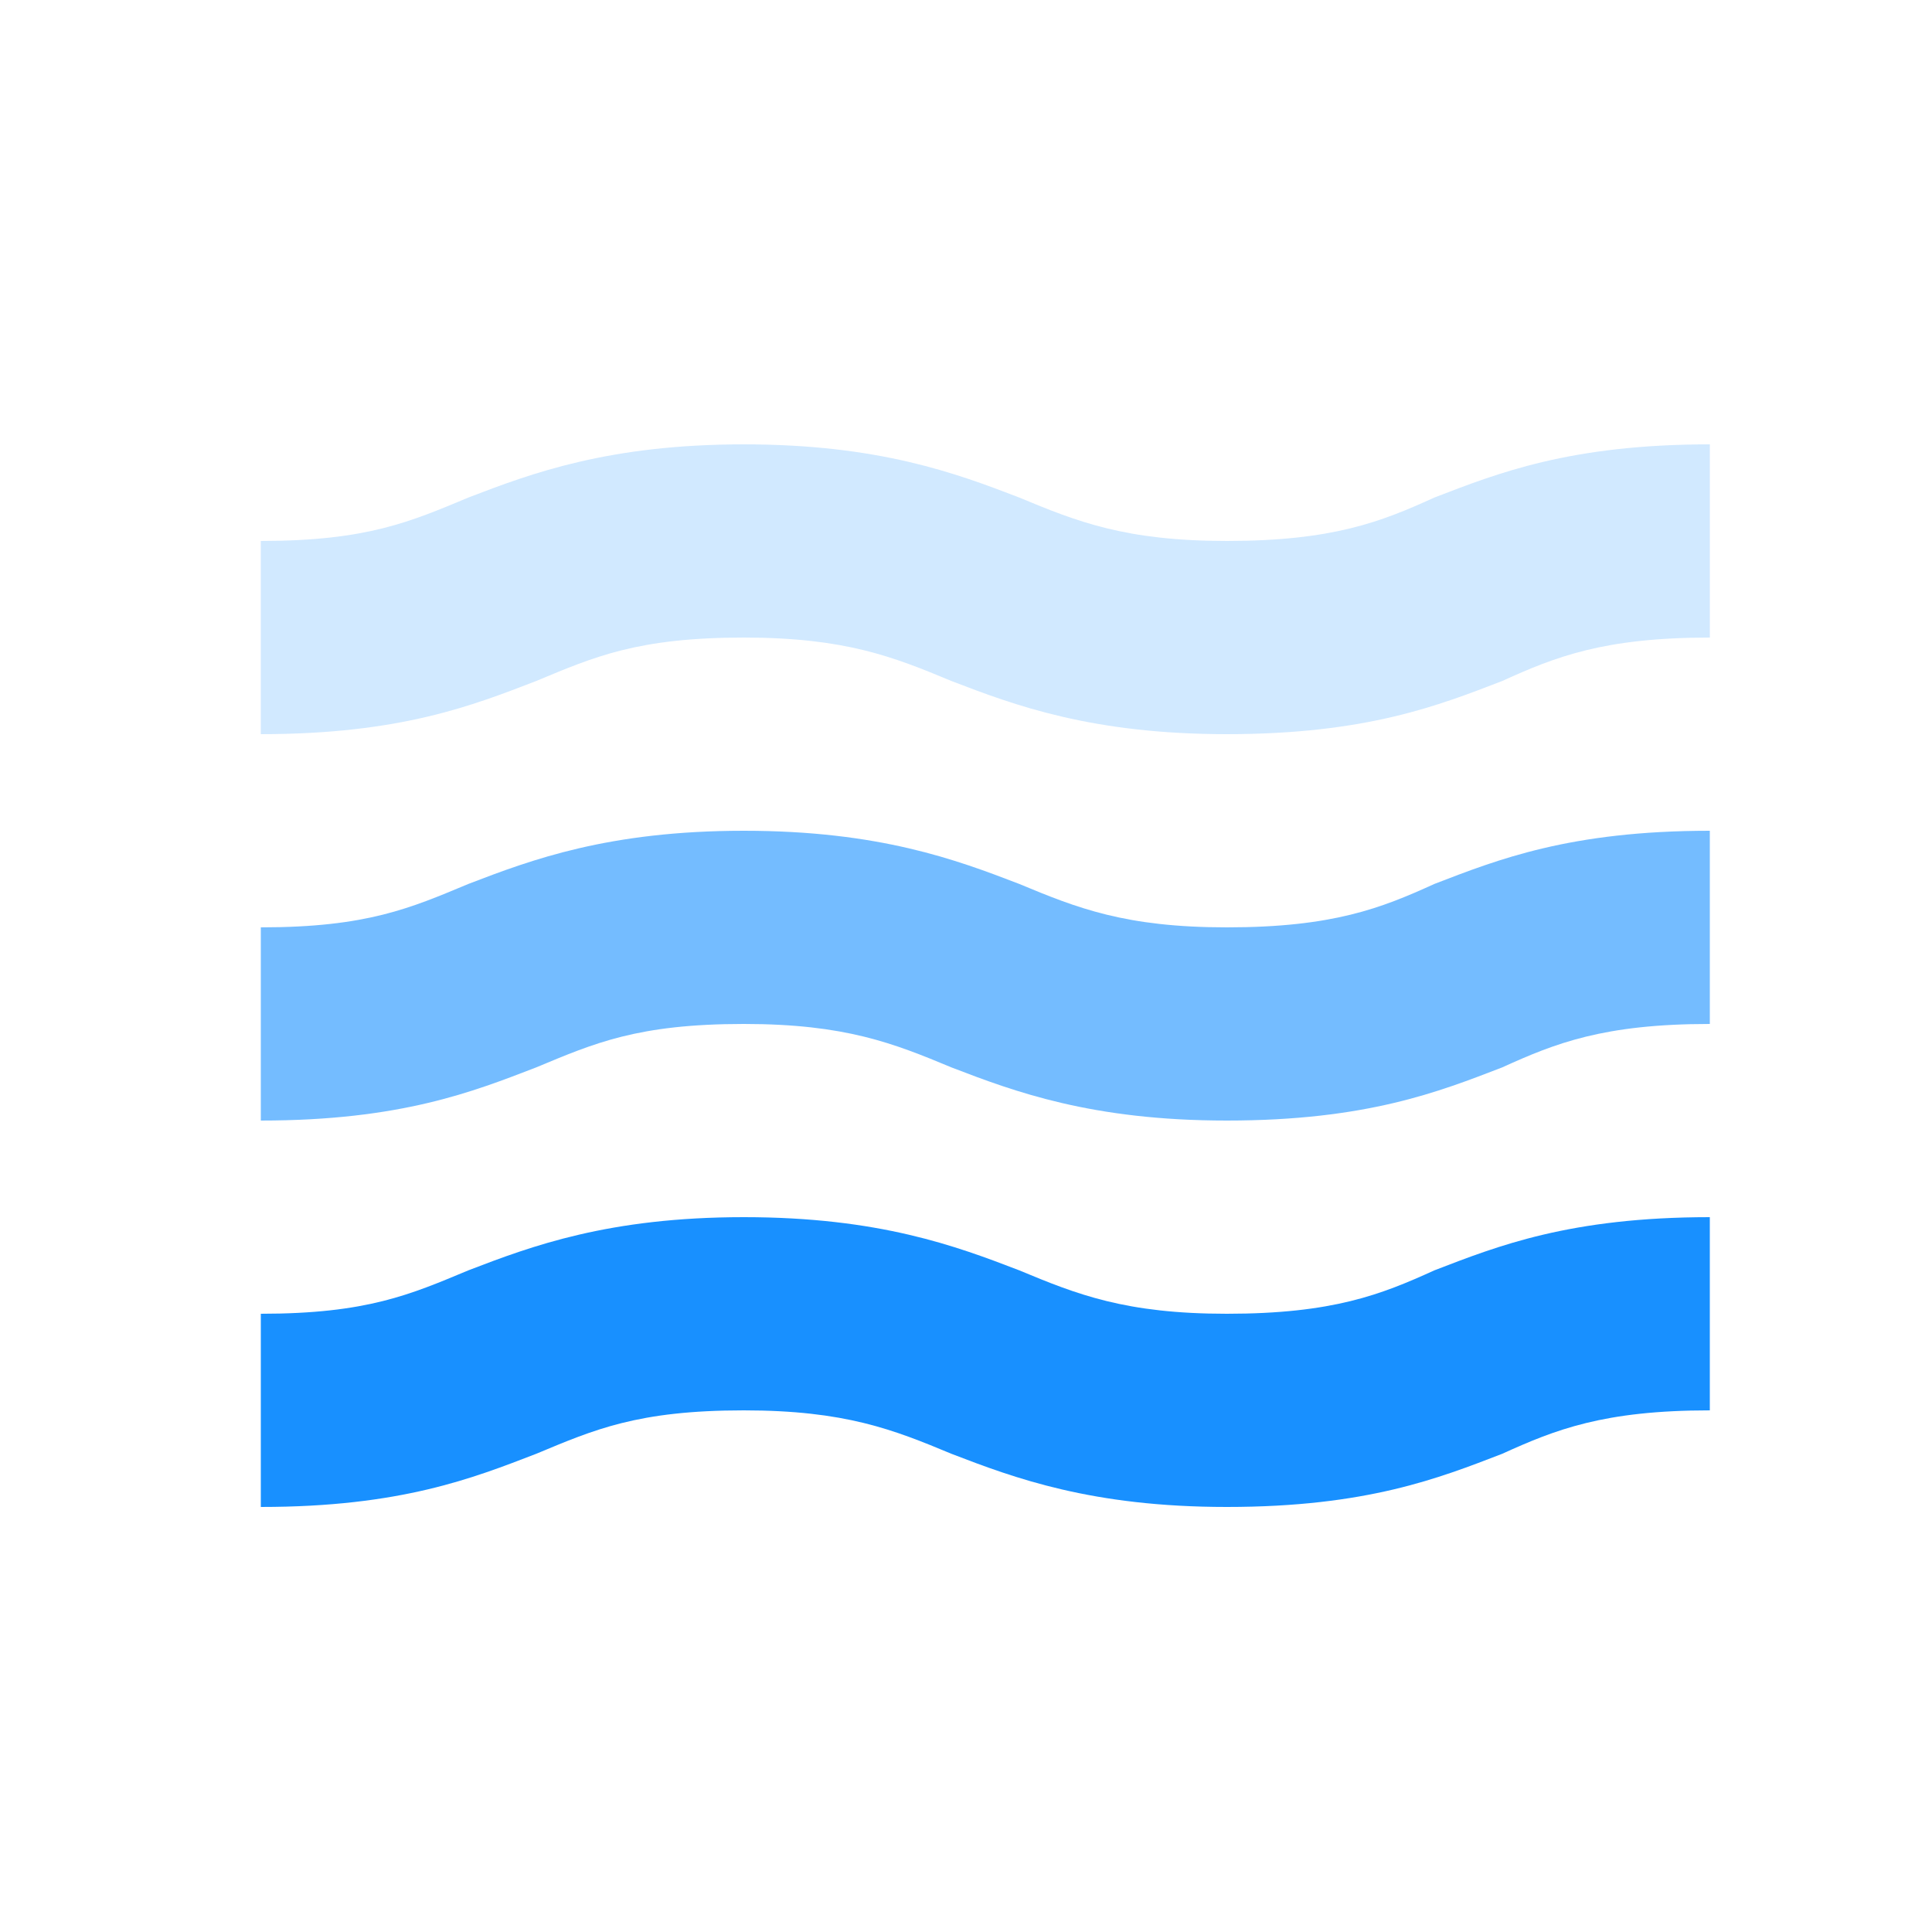
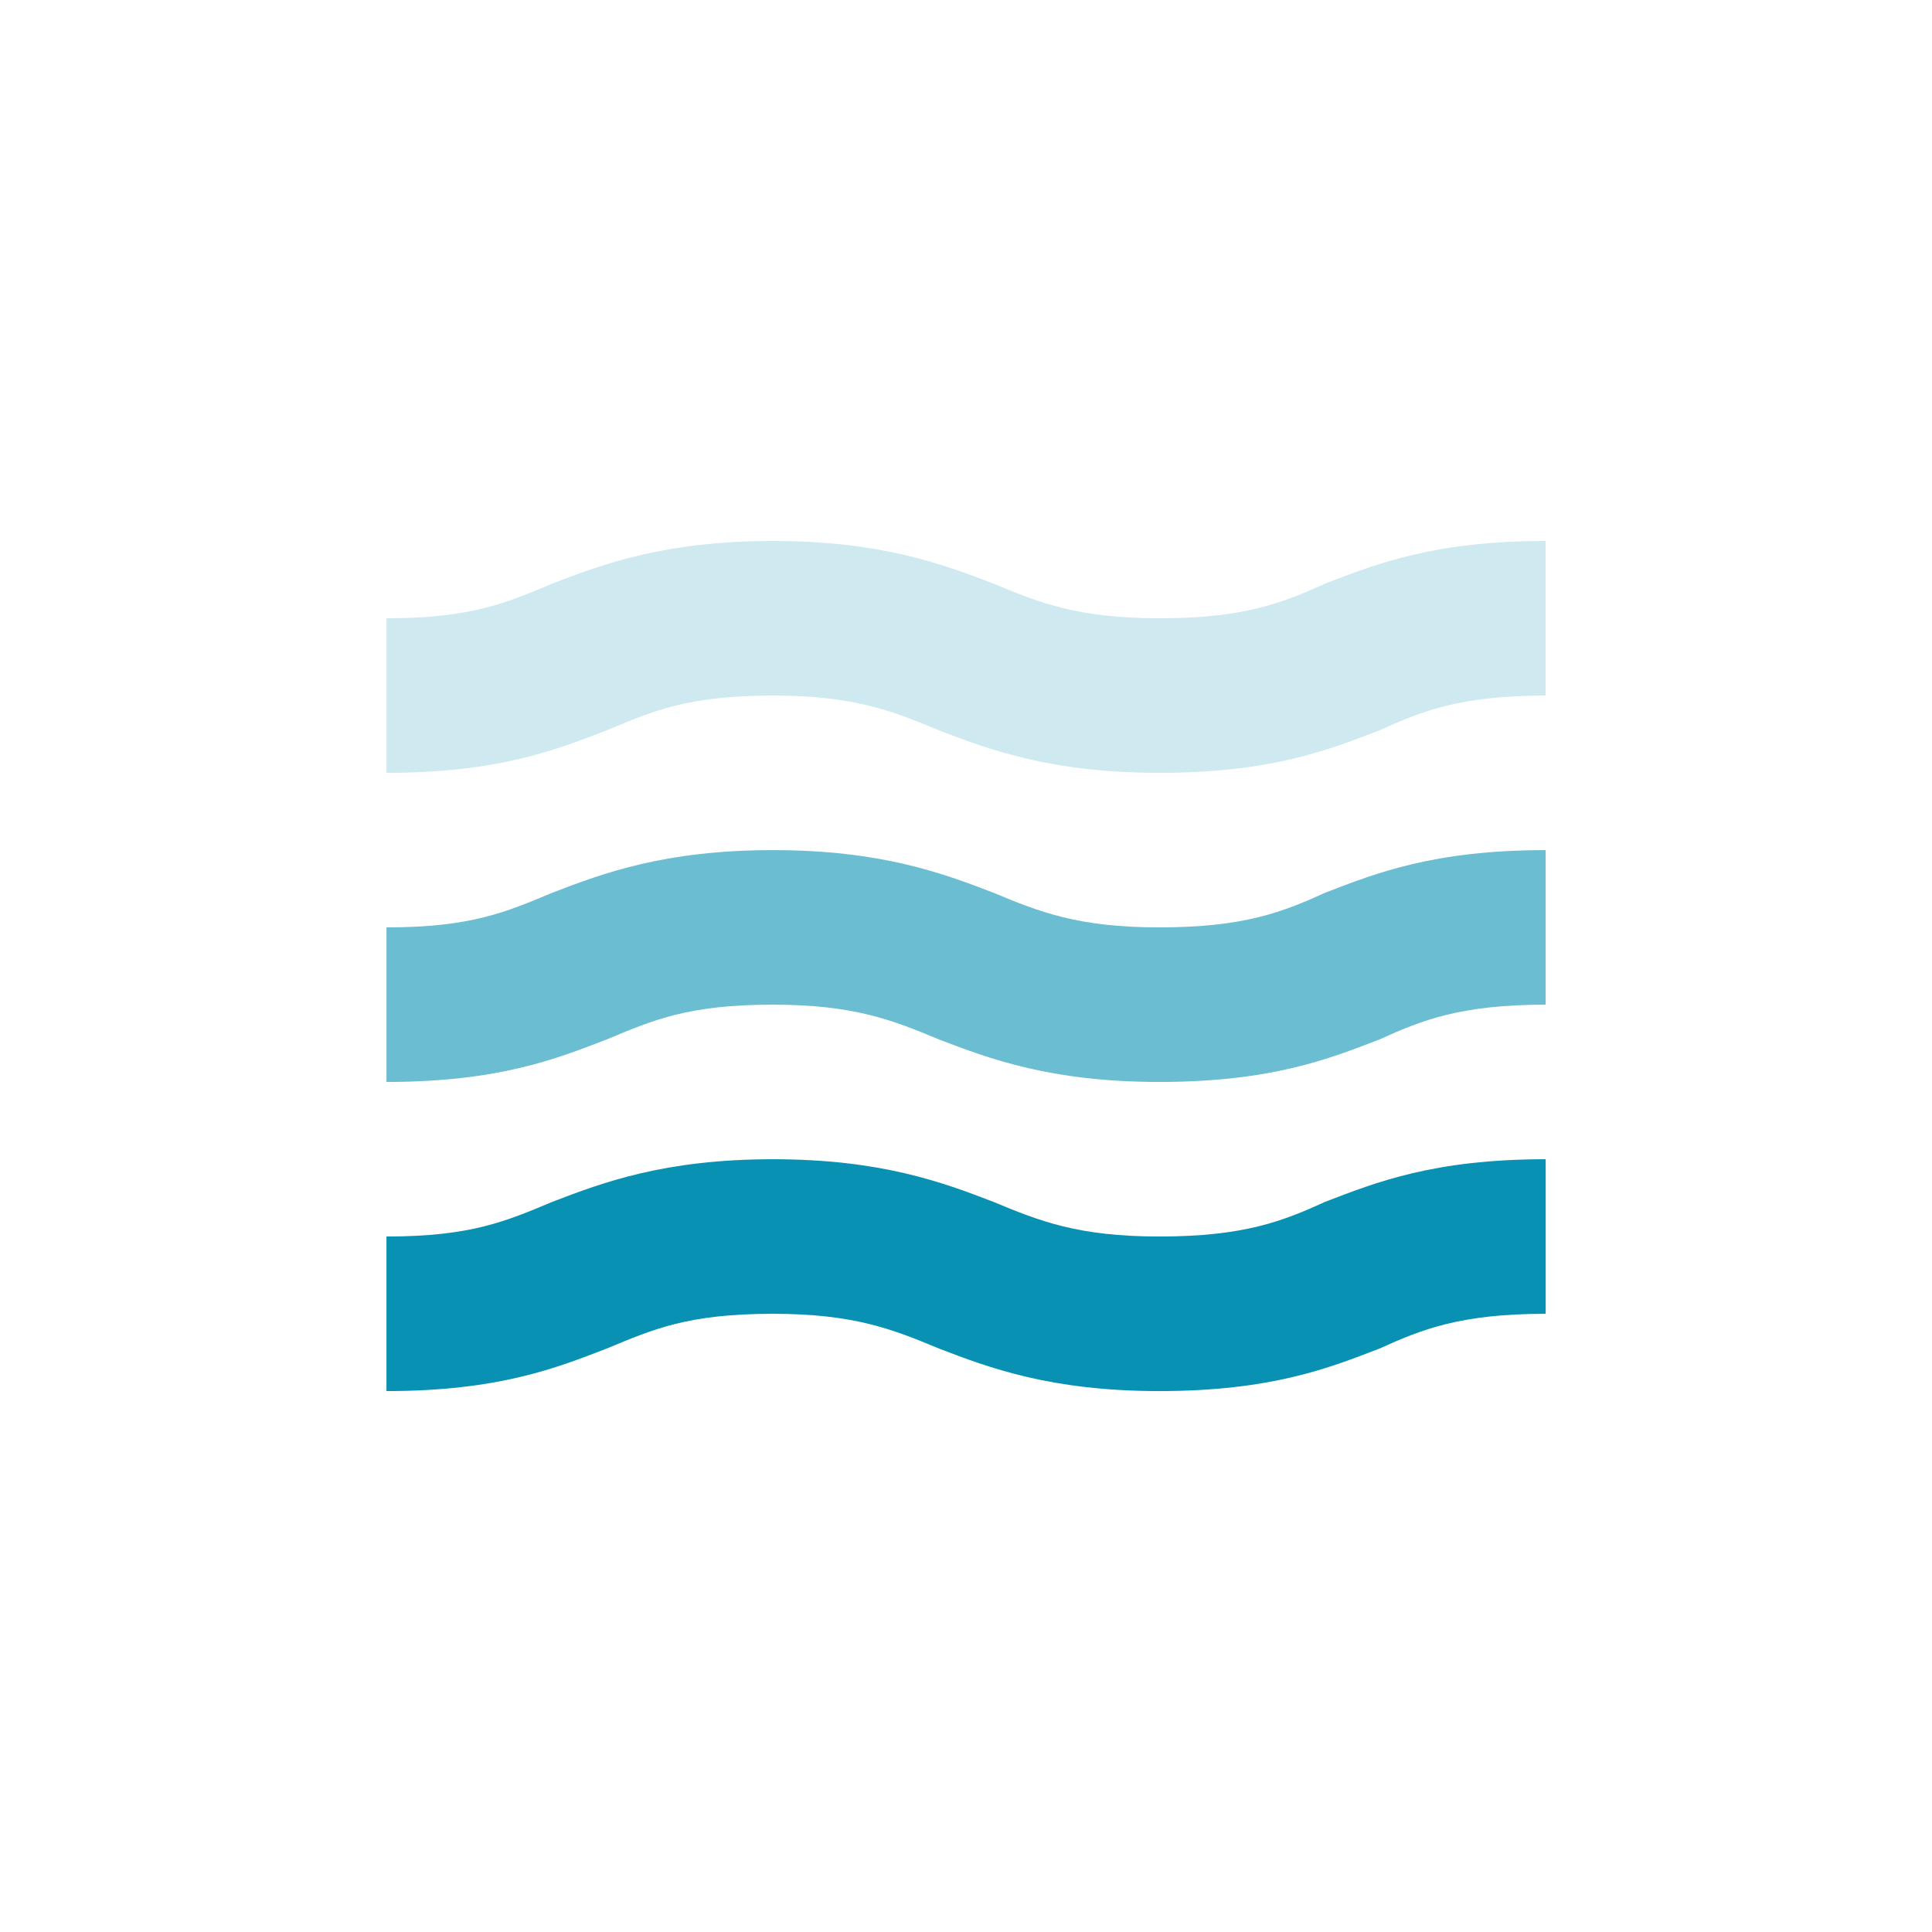
<svg xmlns="http://www.w3.org/2000/svg" viewBox="0 0 1024 1024">
-   <path d="M138.24 389.12c74.24 0 112.64-15.36 145.92-28.16 30.72-12.8 53.76-23.04 110.08-23.04 53.76 0 79.36 10.24 110.08 23.04 33.28 12.8 74.24 28.16 145.92 28.16 74.24 0 112.64-15.36 145.92-28.16 28.16-12.8 53.76-23.04 110.08-23.04v-102.4c-74.24 0-112.64 15.36-145.92 28.16-28.16 12.8-53.76 23.04-110.08 23.04-53.76 0-79.36-10.24-110.08-23.04-33.28-12.8-74.24-28.16-145.92-28.16s-112.64 15.36-145.92 28.16c-30.72 12.8-53.76 23.04-110.08 23.04v102.4z" fill="#1890FF" opacity=".2" />
-   <path d="M138.24 593.92c74.24 0 112.64-15.36 145.92-28.16 30.72-12.8 53.76-23.04 110.08-23.04 53.76 0 79.36 10.24 110.08 23.04 33.28 12.8 74.24 28.16 145.92 28.16 74.24 0 112.64-15.36 145.92-28.16 28.16-12.8 53.76-23.04 110.08-23.04v-102.4c-74.24 0-112.64 15.36-145.92 28.16-28.16 12.8-53.76 23.04-110.08 23.04-53.76 0-79.36-10.24-110.08-23.04-33.28-12.8-74.24-28.16-145.92-28.16s-112.64 15.36-145.92 28.16c-30.72 12.8-53.76 23.04-110.08 23.04v102.4z" fill="#1890FF" opacity=".6" />
-   <path d="M138.24 798.72c74.24 0 112.64-15.36 145.92-28.16 30.72-12.8 53.76-23.04 110.08-23.04 53.76 0 79.36 10.24 110.08 23.04 33.28 12.8 74.24 28.16 145.92 28.16 74.24 0 112.64-15.36 145.92-28.16 28.16-12.8 53.76-23.04 110.08-23.04v-102.4c-74.24 0-112.64 15.36-145.92 28.16-28.16 12.8-53.76 23.04-110.08 23.04-53.76 0-79.36-10.24-110.08-23.04-33.28-12.8-74.24-28.16-145.92-28.16s-112.64 15.36-145.92 28.16c-30.72 12.8-53.76 23.04-110.08 23.04v102.4z" fill="#1890FF" />
+   <g transform="translate(94.24 98.32) scale(0.8)">
+     <path d="M138.24 389.12c74.24 0 112.64-15.36 145.92-28.16 30.72-12.8 53.76-23.04 110.08-23.04 53.76 0 79.36 10.24 110.08 23.04 33.28 12.8 74.24 28.16 145.92 28.16 74.24 0 112.64-15.36 145.92-28.16 28.16-12.8 53.76-23.04 110.08-23.04v-102.4c-74.24 0-112.64 15.36-145.92 28.16-28.16 12.8-53.76 23.04-110.08 23.04-53.76 0-79.36-10.24-110.08-23.04-33.28-12.8-74.24-28.16-145.92-28.16s-112.64 15.36-145.92 28.16c-30.72 12.8-53.76 23.04-110.08 23.04v102.4z" fill="#0891B2" opacity=".2" />
+     <path d="M138.24 593.92c74.24 0 112.64-15.36 145.92-28.16 30.72-12.8 53.76-23.04 110.08-23.04 53.76 0 79.36 10.24 110.08 23.04 33.28 12.8 74.24 28.16 145.92 28.16 74.24 0 112.64-15.36 145.92-28.16 28.16-12.8 53.76-23.04 110.08-23.04v-102.4c-74.24 0-112.64 15.36-145.92 28.16-28.16 12.8-53.76 23.04-110.08 23.04-53.76 0-79.36-10.24-110.08-23.04-33.28-12.8-74.24-28.16-145.92-28.16s-112.64 15.36-145.92 28.16c-30.72 12.8-53.76 23.04-110.08 23.04v102.4z" fill="#0891B2" opacity=".6" />
+     <path d="M138.24 798.72c74.24 0 112.64-15.36 145.92-28.16 30.72-12.8 53.76-23.04 110.08-23.04 53.76 0 79.36 10.24 110.08 23.04 33.28 12.8 74.24 28.16 145.92 28.16 74.24 0 112.64-15.36 145.92-28.16 28.16-12.8 53.76-23.04 110.08-23.04v-102.4c-74.24 0-112.64 15.36-145.92 28.16-28.16 12.8-53.76 23.04-110.08 23.04-53.76 0-79.36-10.24-110.08-23.04-33.28-12.8-74.24-28.16-145.92-28.16s-112.64 15.36-145.92 28.16c-30.72 12.8-53.76 23.04-110.08 23.04v102.4z" fill="#0891B2" />
+   </g>
</svg>
